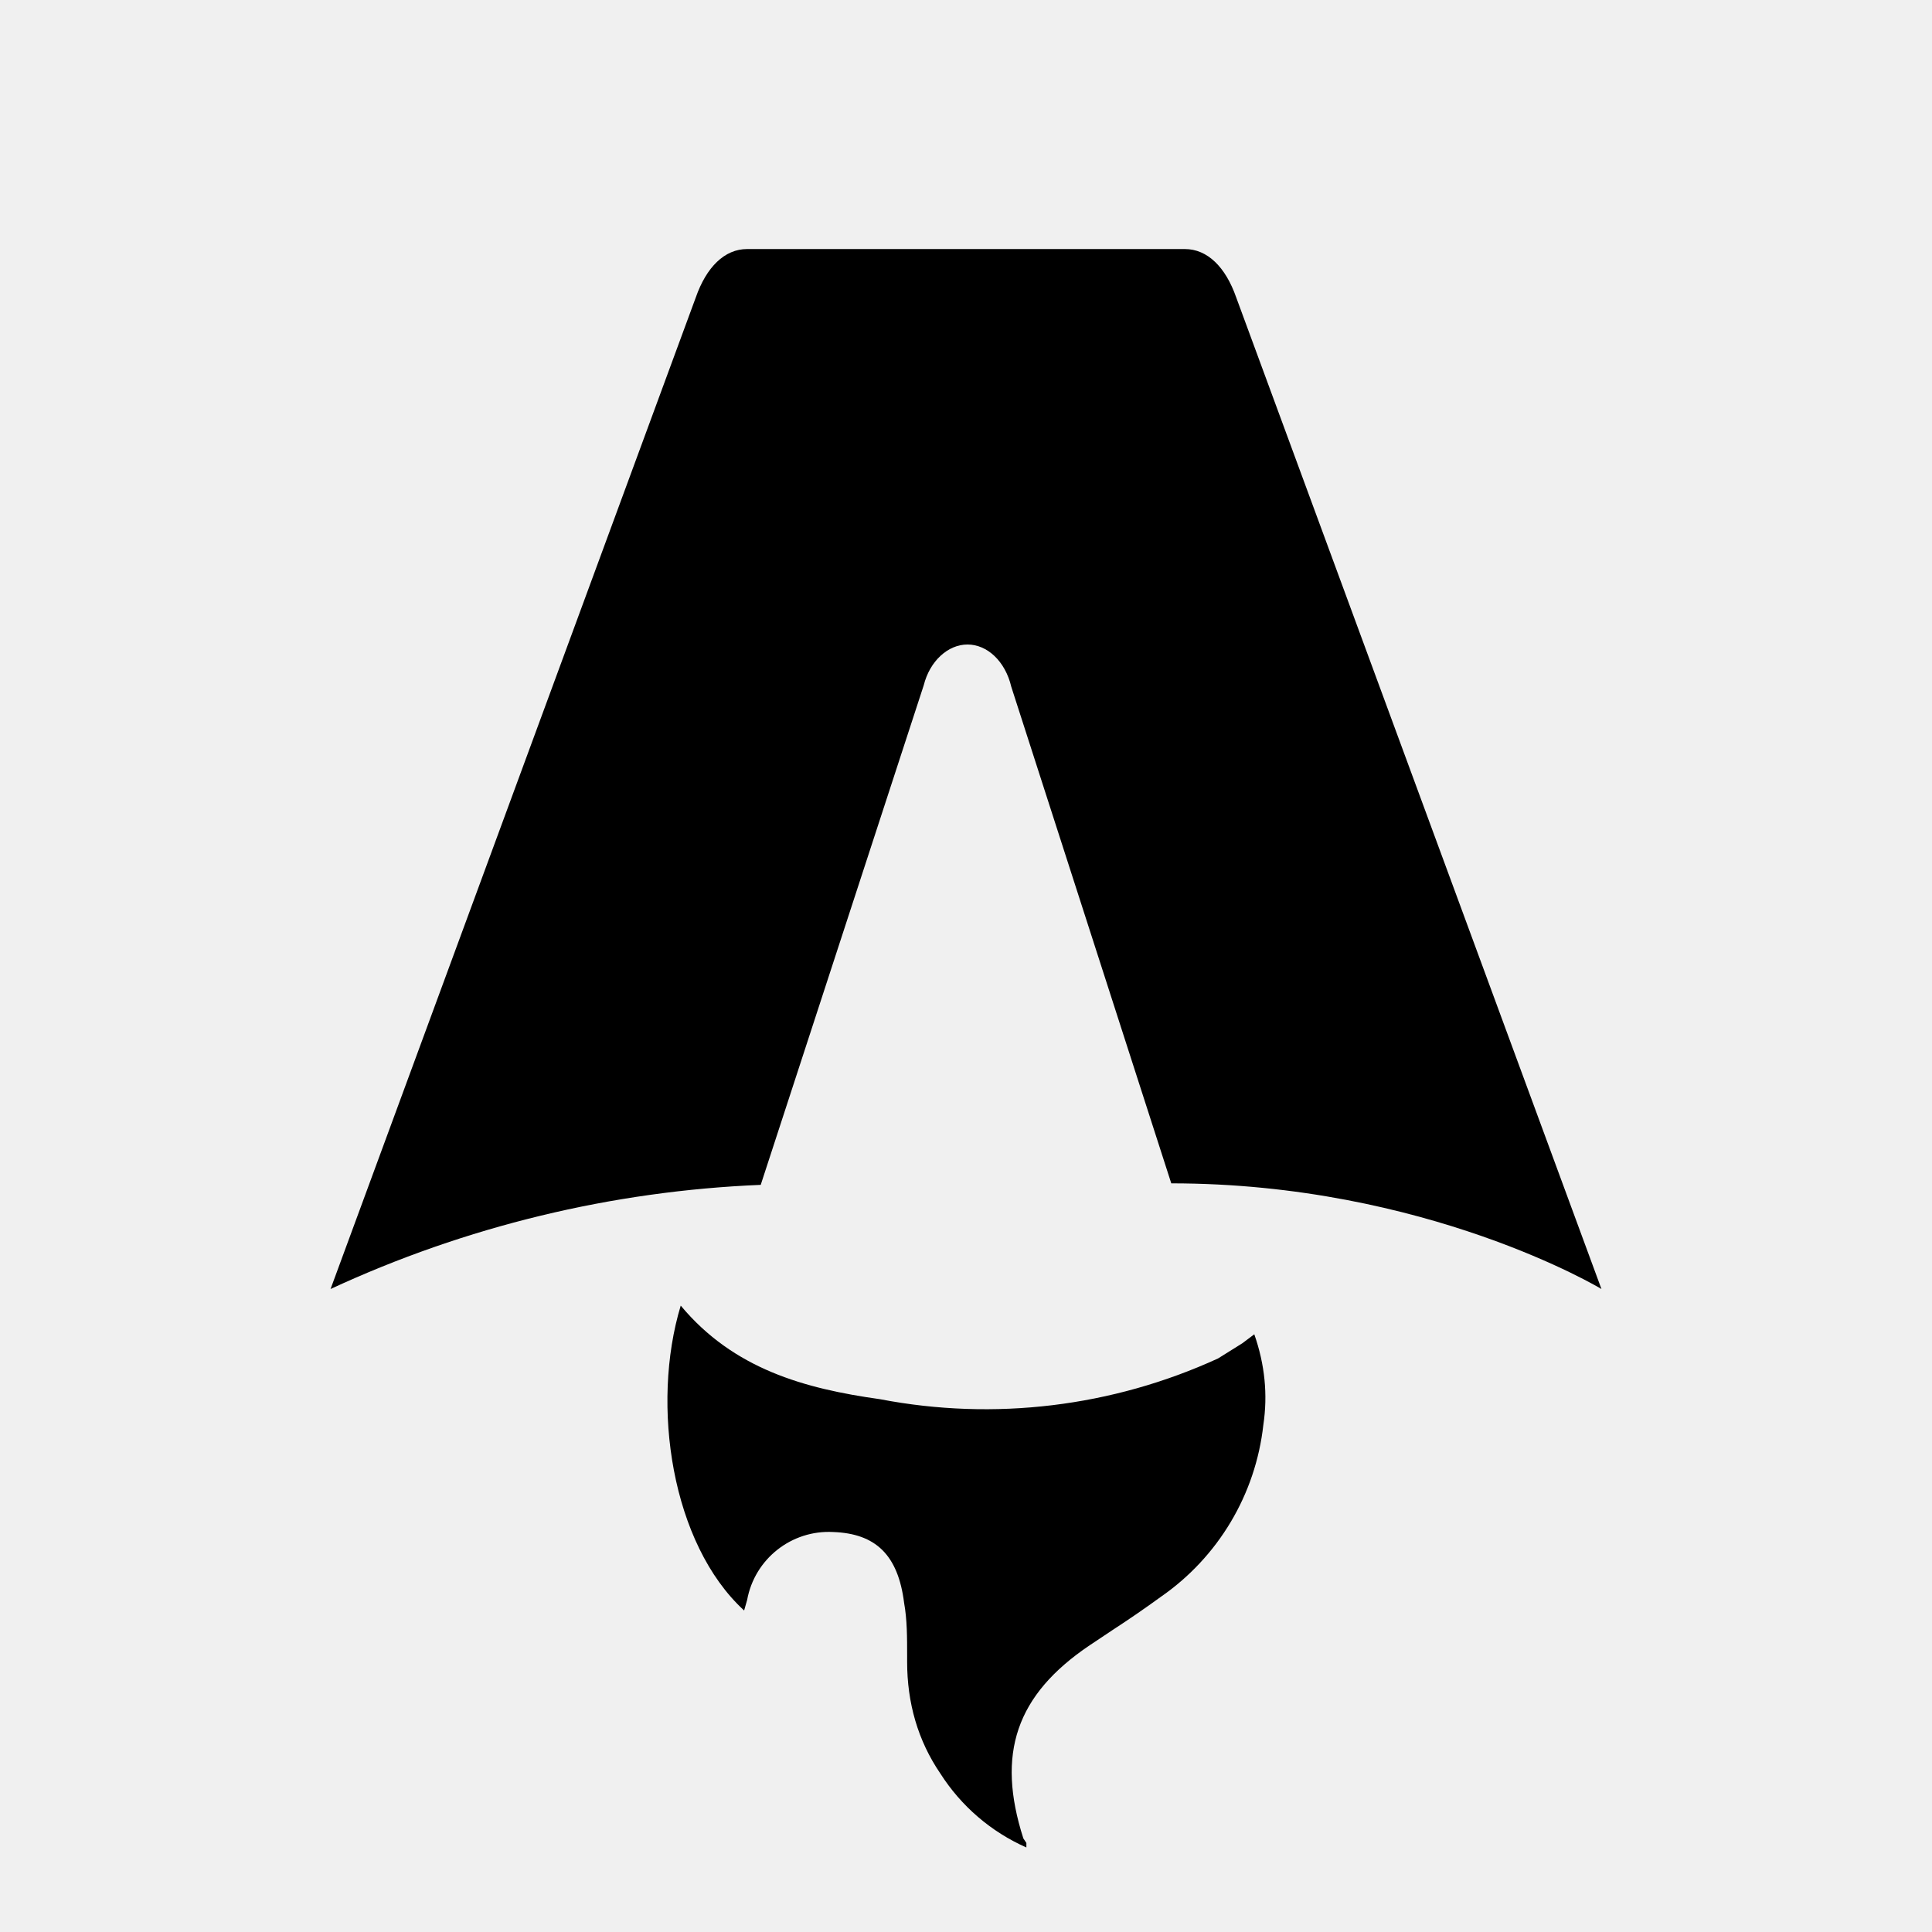
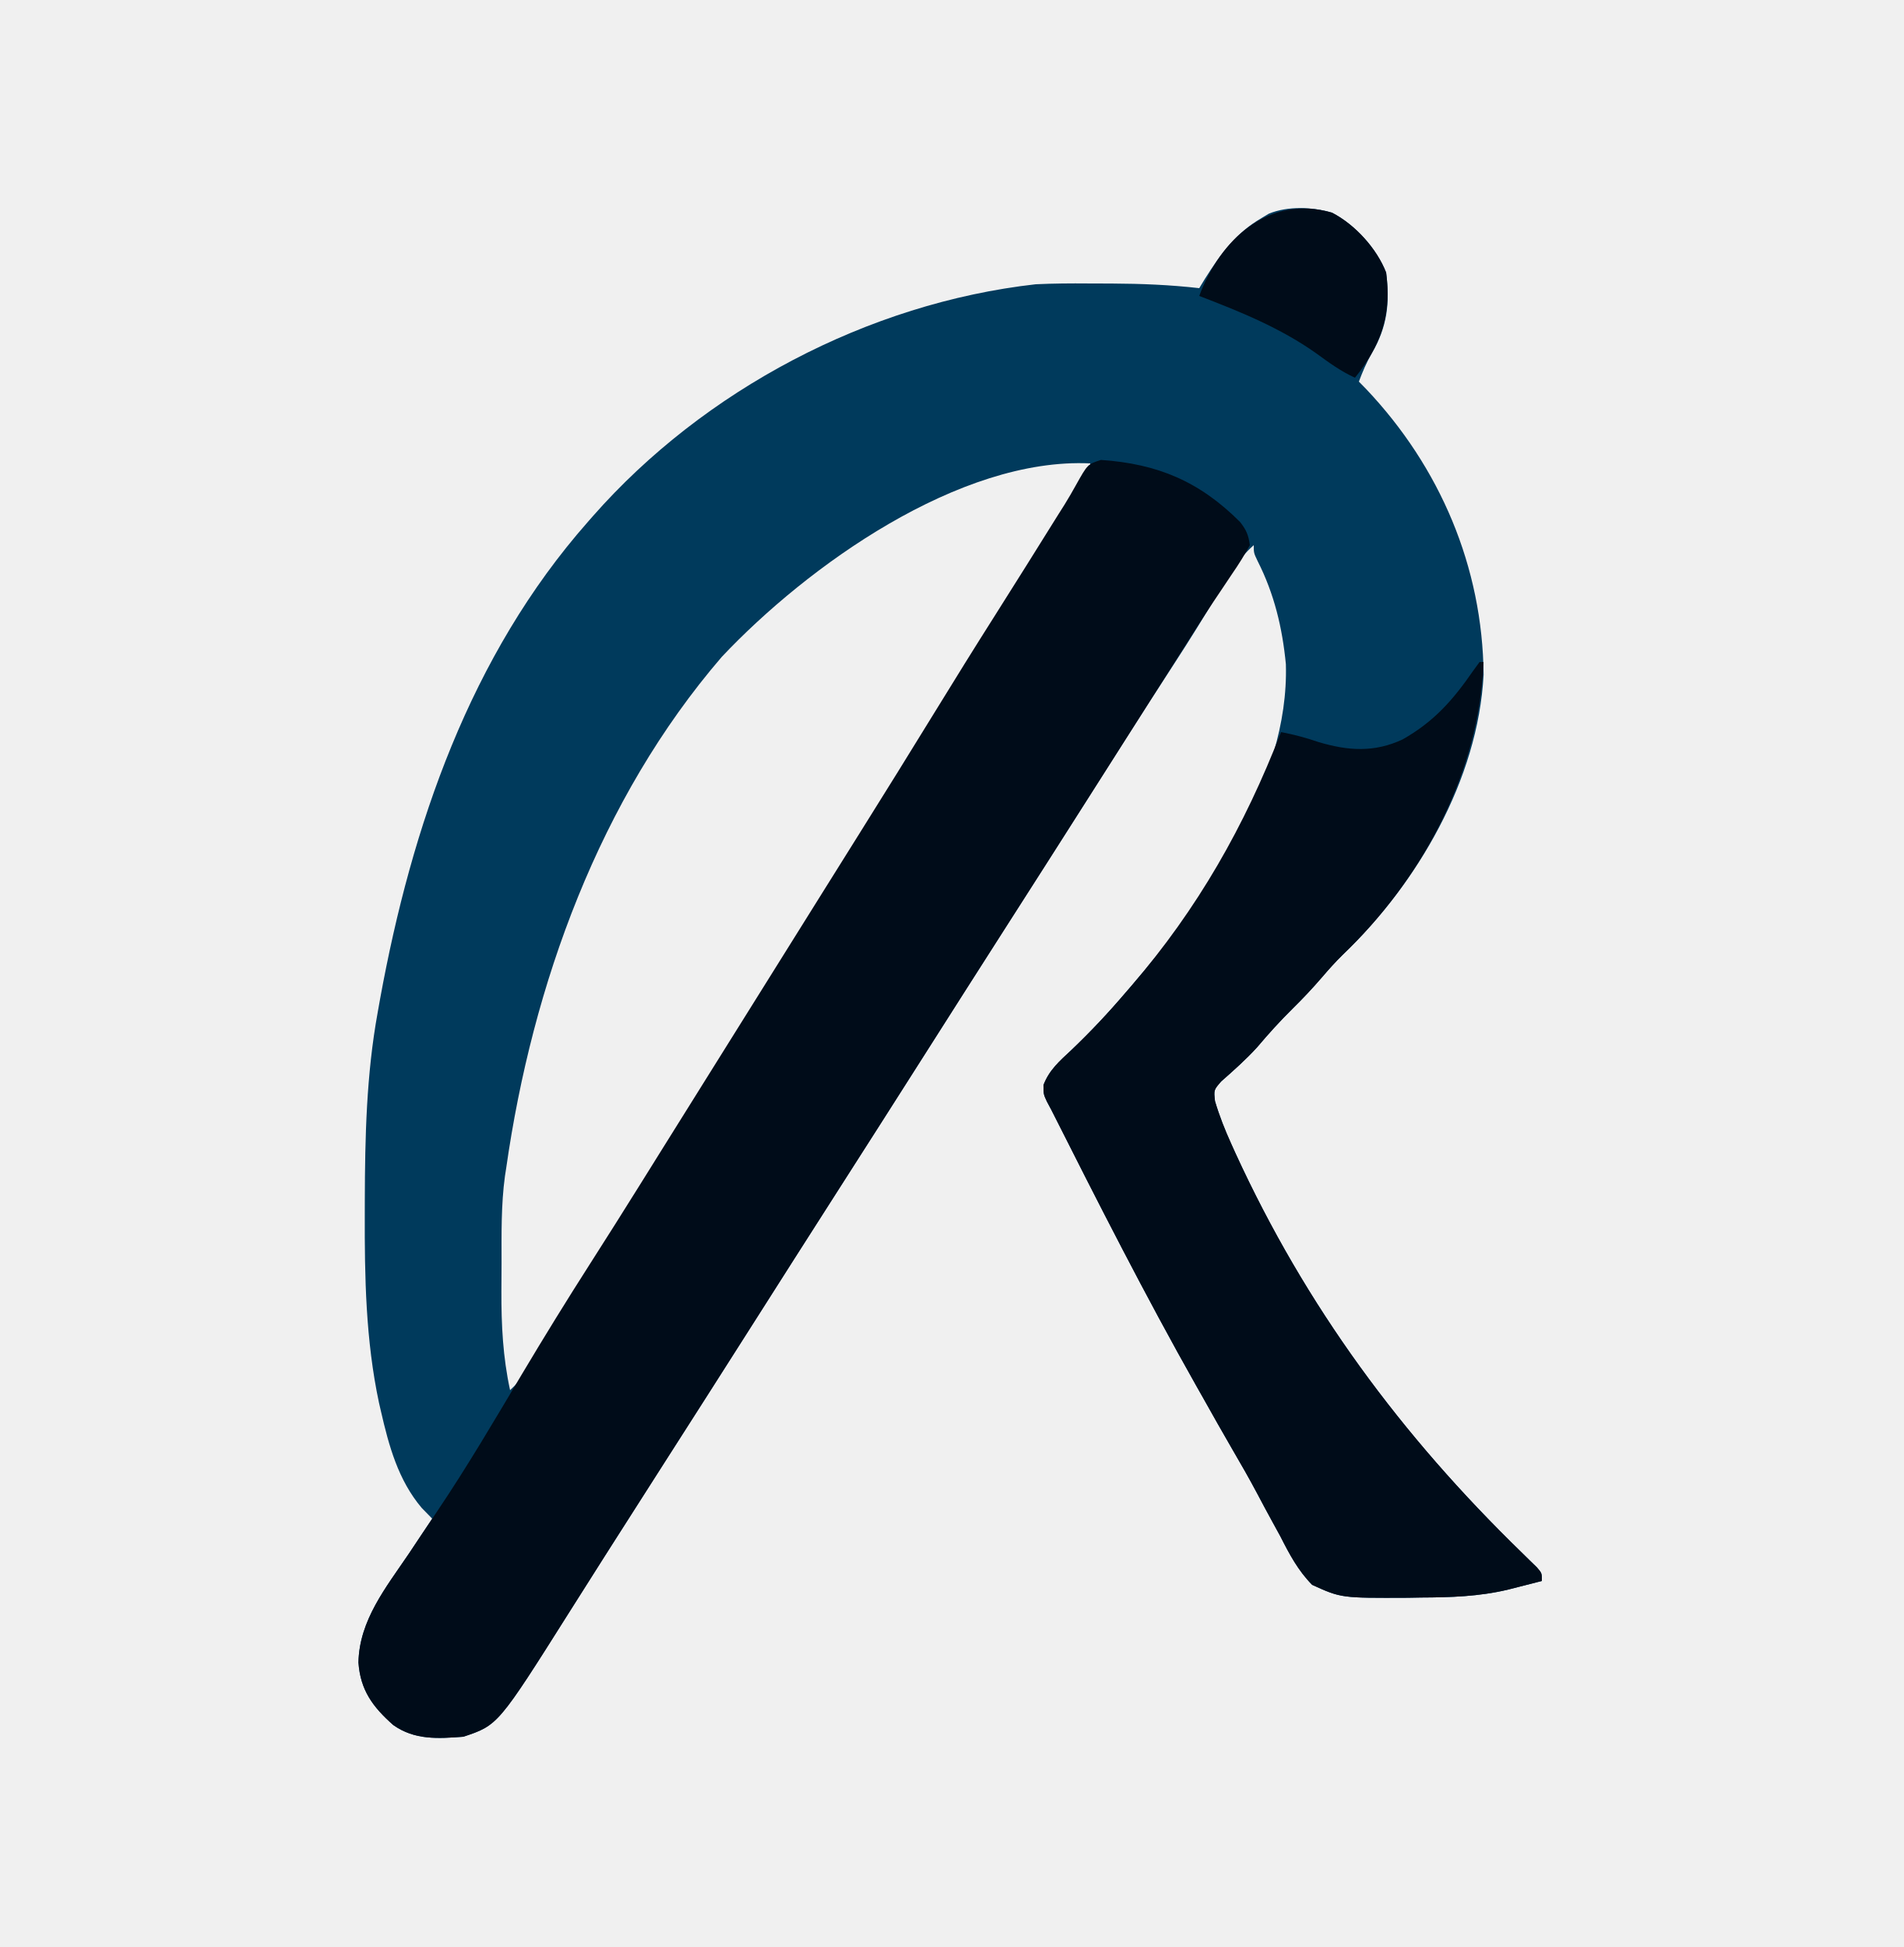
- <svg xmlns="http://www.w3.org/2000/svg" fill="none" viewBox="0 0 128 128">
-   <path d="M50.4 78.5a75.1 75.1 0 0 0-28.5 6.9l24.2-65.7c.7-2 1.9-3.2 3.4-3.2h29c1.5 0 2.7 1.2 3.4 3.2l24.2 65.7s-11.6-7-28.5-7L67 45.5c-.4-1.7-1.6-2.8-2.9-2.8-1.3 0-2.5 1.1-2.9 2.7L50.4 78.5Zm-1.1 28.2Zm-4.2-20.2c-2 6.6-.6 15.8 4.2 20.2a17.5 17.5 0 0 1 .2-.7 5.5 5.5 0 0 1 5.7-4.5c2.8.1 4.3 1.5 4.7 4.7.2 1.1.2 2.3.2 3.5v.4c0 2.7.7 5.2 2.2 7.4a13 13 0 0 0 5.7 4.9v-.3l-.2-.3c-1.8-5.6-.5-9.5 4.4-12.8l1.5-1a73 73 0 0 0 3.2-2.2 16 16 0 0 0 6.8-11.4c.3-2 .1-4-.6-6l-.8.6-1.6 1a37 37 0 0 1-22.4 2.7c-5-.7-9.7-2-13.2-6.2Z" />
-   <style>
-         path { fill: #000; }
-         @media (prefers-color-scheme: dark) {
-             path { fill: #FFF; }
-         }
-     </style>
+ <svg xmlns="http://www.w3.org/2000/svg" version="1.1" width="489" height="500">
+   <path d="M0 0 C5.918 3.039 11.501 9.187 13.906 15.383 C14.912 23.193 14.181 29.357 10.195 36.164 C8.837 38.502 7.858 40.856 6.906 43.383 C7.524 44.014 8.141 44.646 8.777 45.297 C27.758 65.346 38.673 90.961 38.938 118.66 C37.489 145.641 21.914 172.272 2.734 190.594 C0.845 192.443 -0.873 194.376 -2.594 196.383 C-4.991 199.172 -7.473 201.803 -10.094 204.383 C-13.317 207.556 -16.293 210.858 -19.215 214.309 C-22.08 217.471 -25.275 220.283 -28.469 223.109 C-30.372 225.295 -30.372 225.295 -30.047 228.168 C-28.916 231.983 -27.486 235.58 -25.844 239.195 C-25.498 239.962 -25.152 240.728 -24.796 241.517 C-6.703 280.936 17.818 314.056 48.827 344.179 C49.487 344.828 50.148 345.476 50.828 346.145 C51.719 347.01 51.719 347.01 52.628 347.893 C53.906 349.383 53.906 349.383 53.906 351.383 C52.032 351.865 50.157 352.343 48.281 352.82 C46.715 353.221 46.715 353.221 45.117 353.629 C37.654 355.381 30.544 355.599 22.906 355.633 C21.191 355.664 21.191 355.664 19.441 355.695 C2.366 355.772 2.366 355.772 -5.094 352.383 C-8.695 348.733 -10.923 344.541 -13.219 340.008 C-13.89 338.771 -14.566 337.538 -15.246 336.306 C-16.605 333.833 -17.938 331.349 -19.251 328.852 C-21.299 324.997 -23.462 321.226 -25.665 317.458 C-28.19 313.128 -30.635 308.752 -33.094 304.383 C-33.654 303.394 -34.214 302.405 -34.792 301.386 C-47.957 278.099 -60.047 254.263 -72.094 230.383 C-72.467 229.686 -72.839 228.99 -73.224 228.272 C-74.094 226.383 -74.094 226.383 -74.102 224.027 C-72.619 220.137 -69.973 217.877 -66.969 215.07 C-62.055 210.39 -57.496 205.548 -53.094 200.383 C-52.537 199.738 -51.981 199.093 -51.408 198.429 C-32.448 176.352 -10.967 146.523 -11.844 115.953 C-12.76 106.536 -14.824 97.906 -19.105 89.457 C-20.094 87.383 -20.094 87.383 -20.094 85.383 C-24.079 88.906 -26.482 93.044 -29.156 97.57 C-32.813 103.656 -36.527 109.687 -40.406 115.633 C-44.612 122.088 -48.774 128.568 -52.906 135.07 C-53.497 135.999 -54.087 136.928 -54.695 137.885 C-55.898 139.778 -57.101 141.672 -58.304 143.565 C-66.888 157.079 -75.494 170.578 -84.128 184.059 C-90.804 194.487 -97.451 204.933 -104.094 215.383 C-112.085 227.954 -120.094 240.515 -128.128 253.059 C-134.804 263.487 -141.451 273.933 -148.094 284.383 C-156.085 296.954 -164.094 309.515 -172.128 322.059 C-176.501 328.89 -180.865 335.727 -185.219 342.57 C-185.784 343.458 -186.35 344.346 -186.932 345.261 C-189.898 349.92 -192.853 354.585 -195.797 359.258 C-214.189 388.415 -214.189 388.415 -223.094 391.383 C-229.6 391.871 -235.573 392.287 -241.094 388.383 C-246.346 383.742 -249.539 379.428 -250.031 372.32 C-249.86 361.515 -242.955 353.036 -237.094 344.383 C-235.96 342.682 -234.827 340.98 -233.695 339.277 C-232.828 337.979 -231.961 336.681 -231.094 335.383 C-231.981 334.475 -232.868 333.568 -233.781 332.633 C-239.838 325.465 -242.222 316.679 -244.281 307.695 C-244.436 307.027 -244.591 306.358 -244.75 305.669 C-248.181 289.536 -248.464 273.372 -248.406 256.945 C-248.404 255.836 -248.402 254.727 -248.4 253.584 C-248.349 237.332 -248.008 221.414 -245.094 205.383 C-244.89 204.237 -244.686 203.092 -244.476 201.912 C-236.373 157.545 -221.36 113.705 -191.094 79.383 C-190.667 78.896 -190.241 78.41 -189.802 77.908 C-161.311 45.541 -119.157 23.238 -76.094 18.383 C-71.575 18.172 -67.071 18.135 -62.548 18.177 C-60.53 18.195 -58.512 18.198 -56.494 18.197 C-48.975 18.231 -41.567 18.532 -34.094 19.383 C-33.609 18.586 -33.124 17.79 -32.625 16.969 C-28.516 10.473 -24.789 5.293 -18.094 1.383 C-17.476 1.012 -16.859 0.64 -16.223 0.258 C-11.336 -1.751 -5.023 -1.481 0 0 Z M-156.719 114.07 C-188.13 150.552 -205.371 198.273 -212.094 245.383 C-212.25 246.384 -212.25 246.384 -212.408 247.405 C-213.419 254.817 -213.28 262.317 -213.279 269.783 C-213.281 272.179 -213.299 274.575 -213.318 276.971 C-213.349 285.64 -212.942 293.866 -211.094 302.383 C-208 299.5 -205.81 296.586 -203.625 292.973 C-202.978 291.91 -202.331 290.848 -201.664 289.753 C-201.326 289.194 -200.989 288.634 -200.641 288.058 C-199.216 285.695 -197.779 283.339 -196.342 280.984 C-195.617 279.794 -194.892 278.604 -194.167 277.414 C-191.172 272.496 -188.119 267.618 -185.031 262.758 C-180.588 255.753 -176.175 248.731 -171.781 241.695 C-171.151 240.686 -170.52 239.676 -169.871 238.636 C-168.586 236.579 -167.302 234.521 -166.017 232.463 C-162.878 227.435 -159.736 222.409 -156.594 217.383 C-155.344 215.383 -154.094 213.383 -152.844 211.383 C-145.344 199.383 -145.344 199.383 -143.468 196.382 C-142.22 194.385 -140.971 192.387 -139.723 190.389 C-136.575 185.351 -133.425 180.314 -130.273 175.277 C-124.36 165.825 -118.456 156.367 -112.594 146.883 C-106.101 136.379 -99.556 125.908 -93.005 115.44 C-91.101 112.395 -89.201 109.348 -87.301 106.301 C-86.044 104.286 -84.788 102.272 -83.531 100.258 C-82.921 99.279 -82.311 98.3 -81.682 97.291 C-78.497 92.193 -75.288 87.112 -72.039 82.055 C-71.388 81.039 -70.736 80.023 -70.065 78.977 C-68.817 77.035 -67.565 75.096 -66.308 73.16 C-65.754 72.297 -65.2 71.435 -64.629 70.547 C-63.892 69.409 -63.892 69.409 -63.141 68.249 C-61.931 66.449 -61.931 66.449 -62.094 64.383 C-95.676 62.802 -134.725 90.729 -156.719 114.07 Z " fill="#003A5C" transform="translate(342.0938,54.61719)" />
+   <path d="M0 0 C14.575 0.992 25.342 5.536 35.742 15.957 C37.369 18.056 37.872 19.277 38.238 21.887 C36.817 24.496 35.359 26.829 33.676 29.262 C32.648 30.796 31.623 32.331 30.598 33.867 C29.775 35.09 29.775 35.09 28.936 36.337 C26.028 40.704 23.232 45.142 20.426 49.574 C19.232 51.453 18.038 53.332 16.844 55.211 C16.247 56.15 15.651 57.089 15.037 58.056 C12.107 62.668 9.172 67.277 6.238 71.887 C2.761 77.351 -0.717 82.815 -4.191 88.281 C-11.041 99.054 -17.911 109.813 -24.796 120.563 C-31.472 130.991 -38.119 141.437 -44.762 151.887 C-52.753 164.458 -60.762 177.018 -68.796 189.563 C-75.472 199.991 -82.119 210.437 -88.762 220.887 C-96.753 233.458 -104.762 246.018 -112.796 258.563 C-117.169 265.394 -121.533 272.231 -125.887 279.074 C-126.452 279.962 -127.018 280.85 -127.6 281.765 C-130.565 286.424 -133.521 291.089 -136.465 295.762 C-154.857 324.918 -154.857 324.918 -163.762 327.887 C-170.268 328.375 -176.241 328.791 -181.762 324.887 C-187.014 320.245 -190.207 315.932 -190.699 308.824 C-190.461 297.951 -183.663 289.605 -177.762 280.887 C-176.769 279.396 -175.776 277.906 -174.785 276.414 C-173.331 274.233 -171.874 272.055 -170.405 269.883 C-162.713 258.464 -155.744 246.575 -148.699 234.75 C-143.004 225.195 -137.178 215.744 -131.181 206.374 C-126.854 199.612 -122.574 192.823 -118.324 186.012 C-117.702 185.014 -117.079 184.017 -116.438 182.989 C-115.176 180.966 -113.914 178.943 -112.653 176.919 C-109.526 171.906 -106.394 166.896 -103.262 161.887 C-102.012 159.887 -100.762 157.887 -99.512 155.887 C-77.012 119.887 -77.012 119.887 -75.137 116.887 C-73.886 114.886 -72.635 112.884 -71.385 110.882 C-68.275 105.906 -65.163 100.93 -62.047 95.957 C-55.512 85.523 -49.016 75.066 -42.574 64.574 C-37.53 56.359 -32.448 48.171 -27.284 40.031 C-21.851 31.463 -16.482 22.856 -11.109 14.25 C-10.534 13.339 -9.958 12.427 -9.365 11.488 C-8.34 9.825 -7.351 8.14 -6.41 6.428 C-3.428 1.101 -3.428 1.101 0 0 Z " fill="#000C19" transform="translate(282.7617,118.1133)" />
+   <path d="M0 0 C0.33 0 0.66 0 1 0 C-0.062 28.521 -14.761 55.713 -35.172 75.211 C-37.061 77.06 -38.78 78.993 -40.5 81 C-42.897 83.789 -45.38 86.42 -48 89 C-51.223 92.173 -54.199 95.475 -57.121 98.926 C-59.986 102.088 -63.181 104.9 -66.375 107.727 C-68.278 109.912 -68.278 109.912 -67.953 112.785 C-66.822 116.6 -65.392 120.197 -63.75 123.812 C-63.231 124.962 -63.231 124.962 -62.702 126.135 C-44.609 165.553 -20.088 198.674 10.921 228.796 C11.581 229.445 12.241 230.093 12.922 230.762 C13.516 231.339 14.11 231.916 14.722 232.51 C16 234 16 234 16 236 C14.126 236.482 12.251 236.961 10.375 237.438 C9.331 237.704 8.287 237.971 7.211 238.246 C-0.252 239.998 -7.363 240.216 -15 240.25 C-16.715 240.281 -16.715 240.281 -18.465 240.312 C-35.54 240.389 -35.54 240.389 -43 237 C-46.601 233.35 -48.829 229.158 -51.125 224.625 C-51.796 223.389 -52.472 222.155 -53.152 220.923 C-54.511 218.45 -55.845 215.966 -57.157 213.469 C-59.205 209.614 -61.369 205.843 -63.571 202.076 C-66.096 197.745 -68.541 193.369 -71 189 C-71.56 188.011 -72.121 187.022 -72.698 186.003 C-85.863 162.717 -97.954 138.88 -110 115 C-110.373 114.304 -110.746 113.607 -111.13 112.889 C-112 111 -112 111 -112.008 108.645 C-110.525 104.755 -107.879 102.494 -104.875 99.688 C-99.961 95.007 -95.403 90.166 -91 85 C-90.165 84.033 -90.165 84.033 -89.314 83.046 C-72.382 63.33 -60.398 42.251 -51 18 C-47.67 18.64 -44.579 19.454 -41.375 20.562 C-33.794 22.823 -27.033 23.296 -19.75 19.875 C-11.681 15.293 -6.87 9.823 -1.602 2.195 C-1.073 1.471 -0.545 0.746 0 0 Z " fill="#000C19" transform="translate(380,170)" />
+   <path d="M0 0 C5.91 3.063 11.49 9.184 13.898 15.387 C15.185 25.383 13.117 32.627 7.23 40.664 C6.791 41.233 6.351 41.801 5.898 42.387 C2.244 40.739 -0.803 38.489 -4.039 36.137 C-13.288 29.585 -23.56 25.432 -34.102 21.387 C-28.762 6.915 -16.242 -4.74 0 0 Z " fill="#000C19" transform="translate(342.1016,54.61328)" />
</svg>
